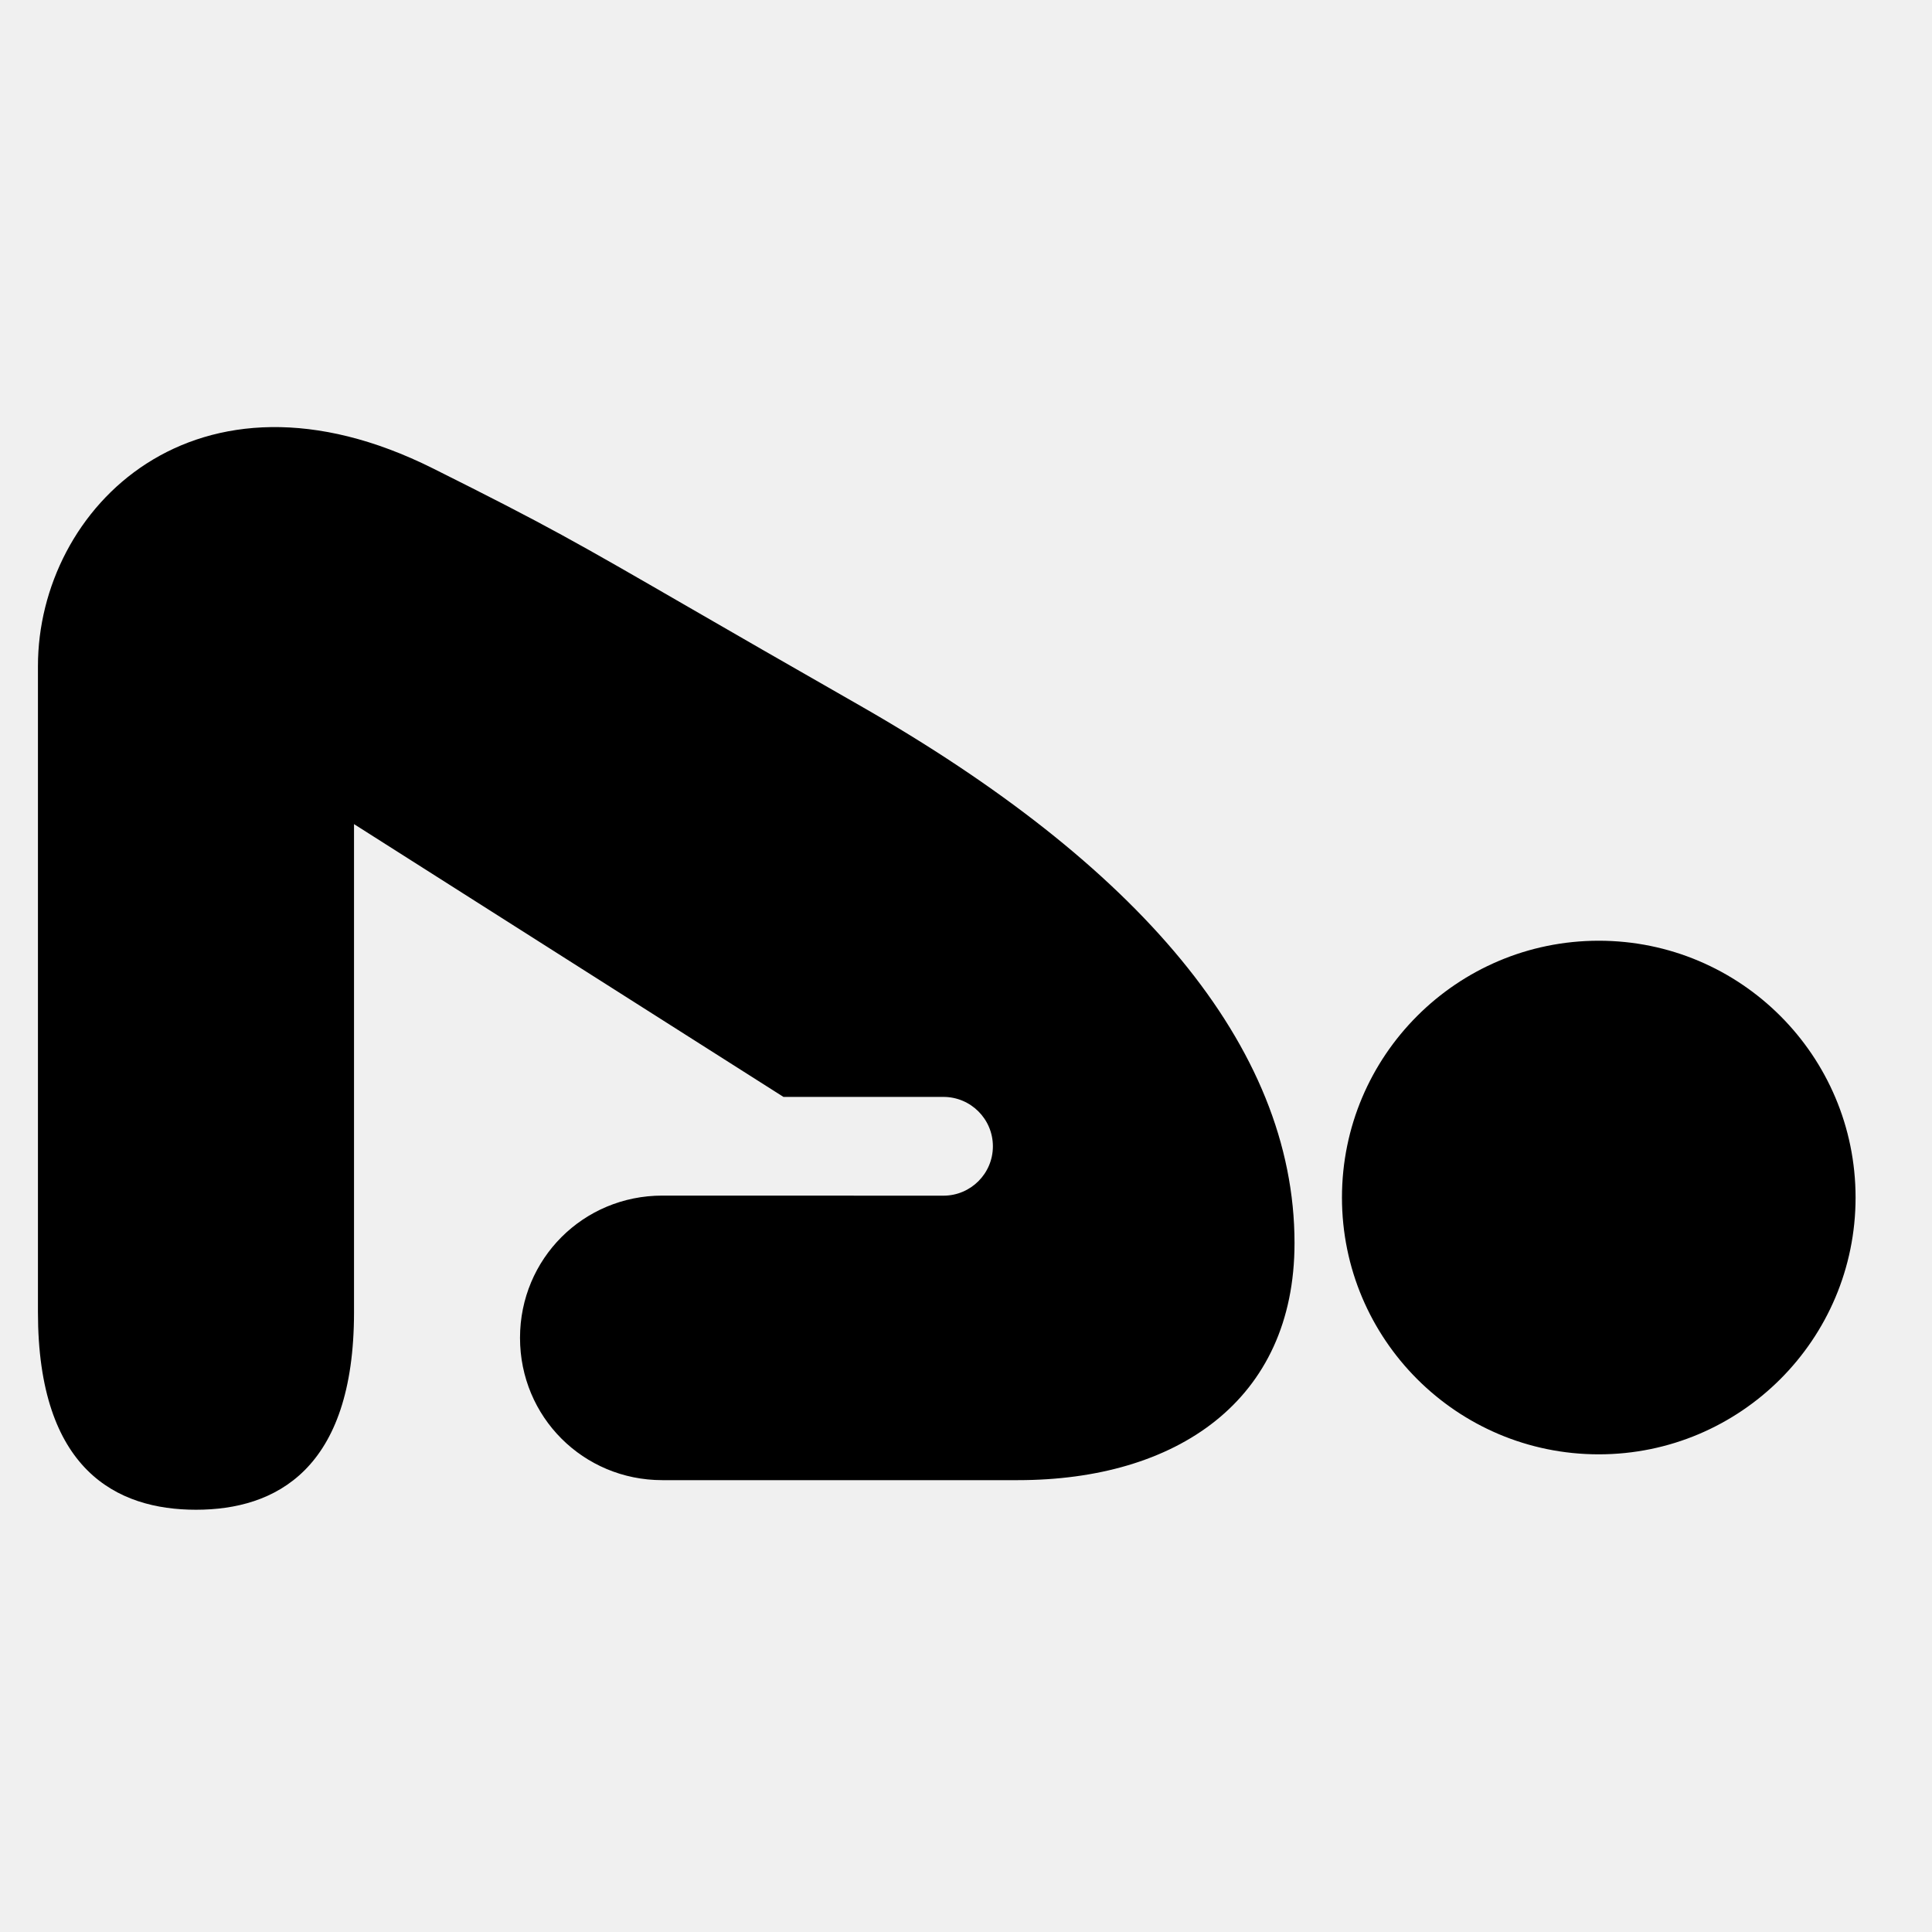
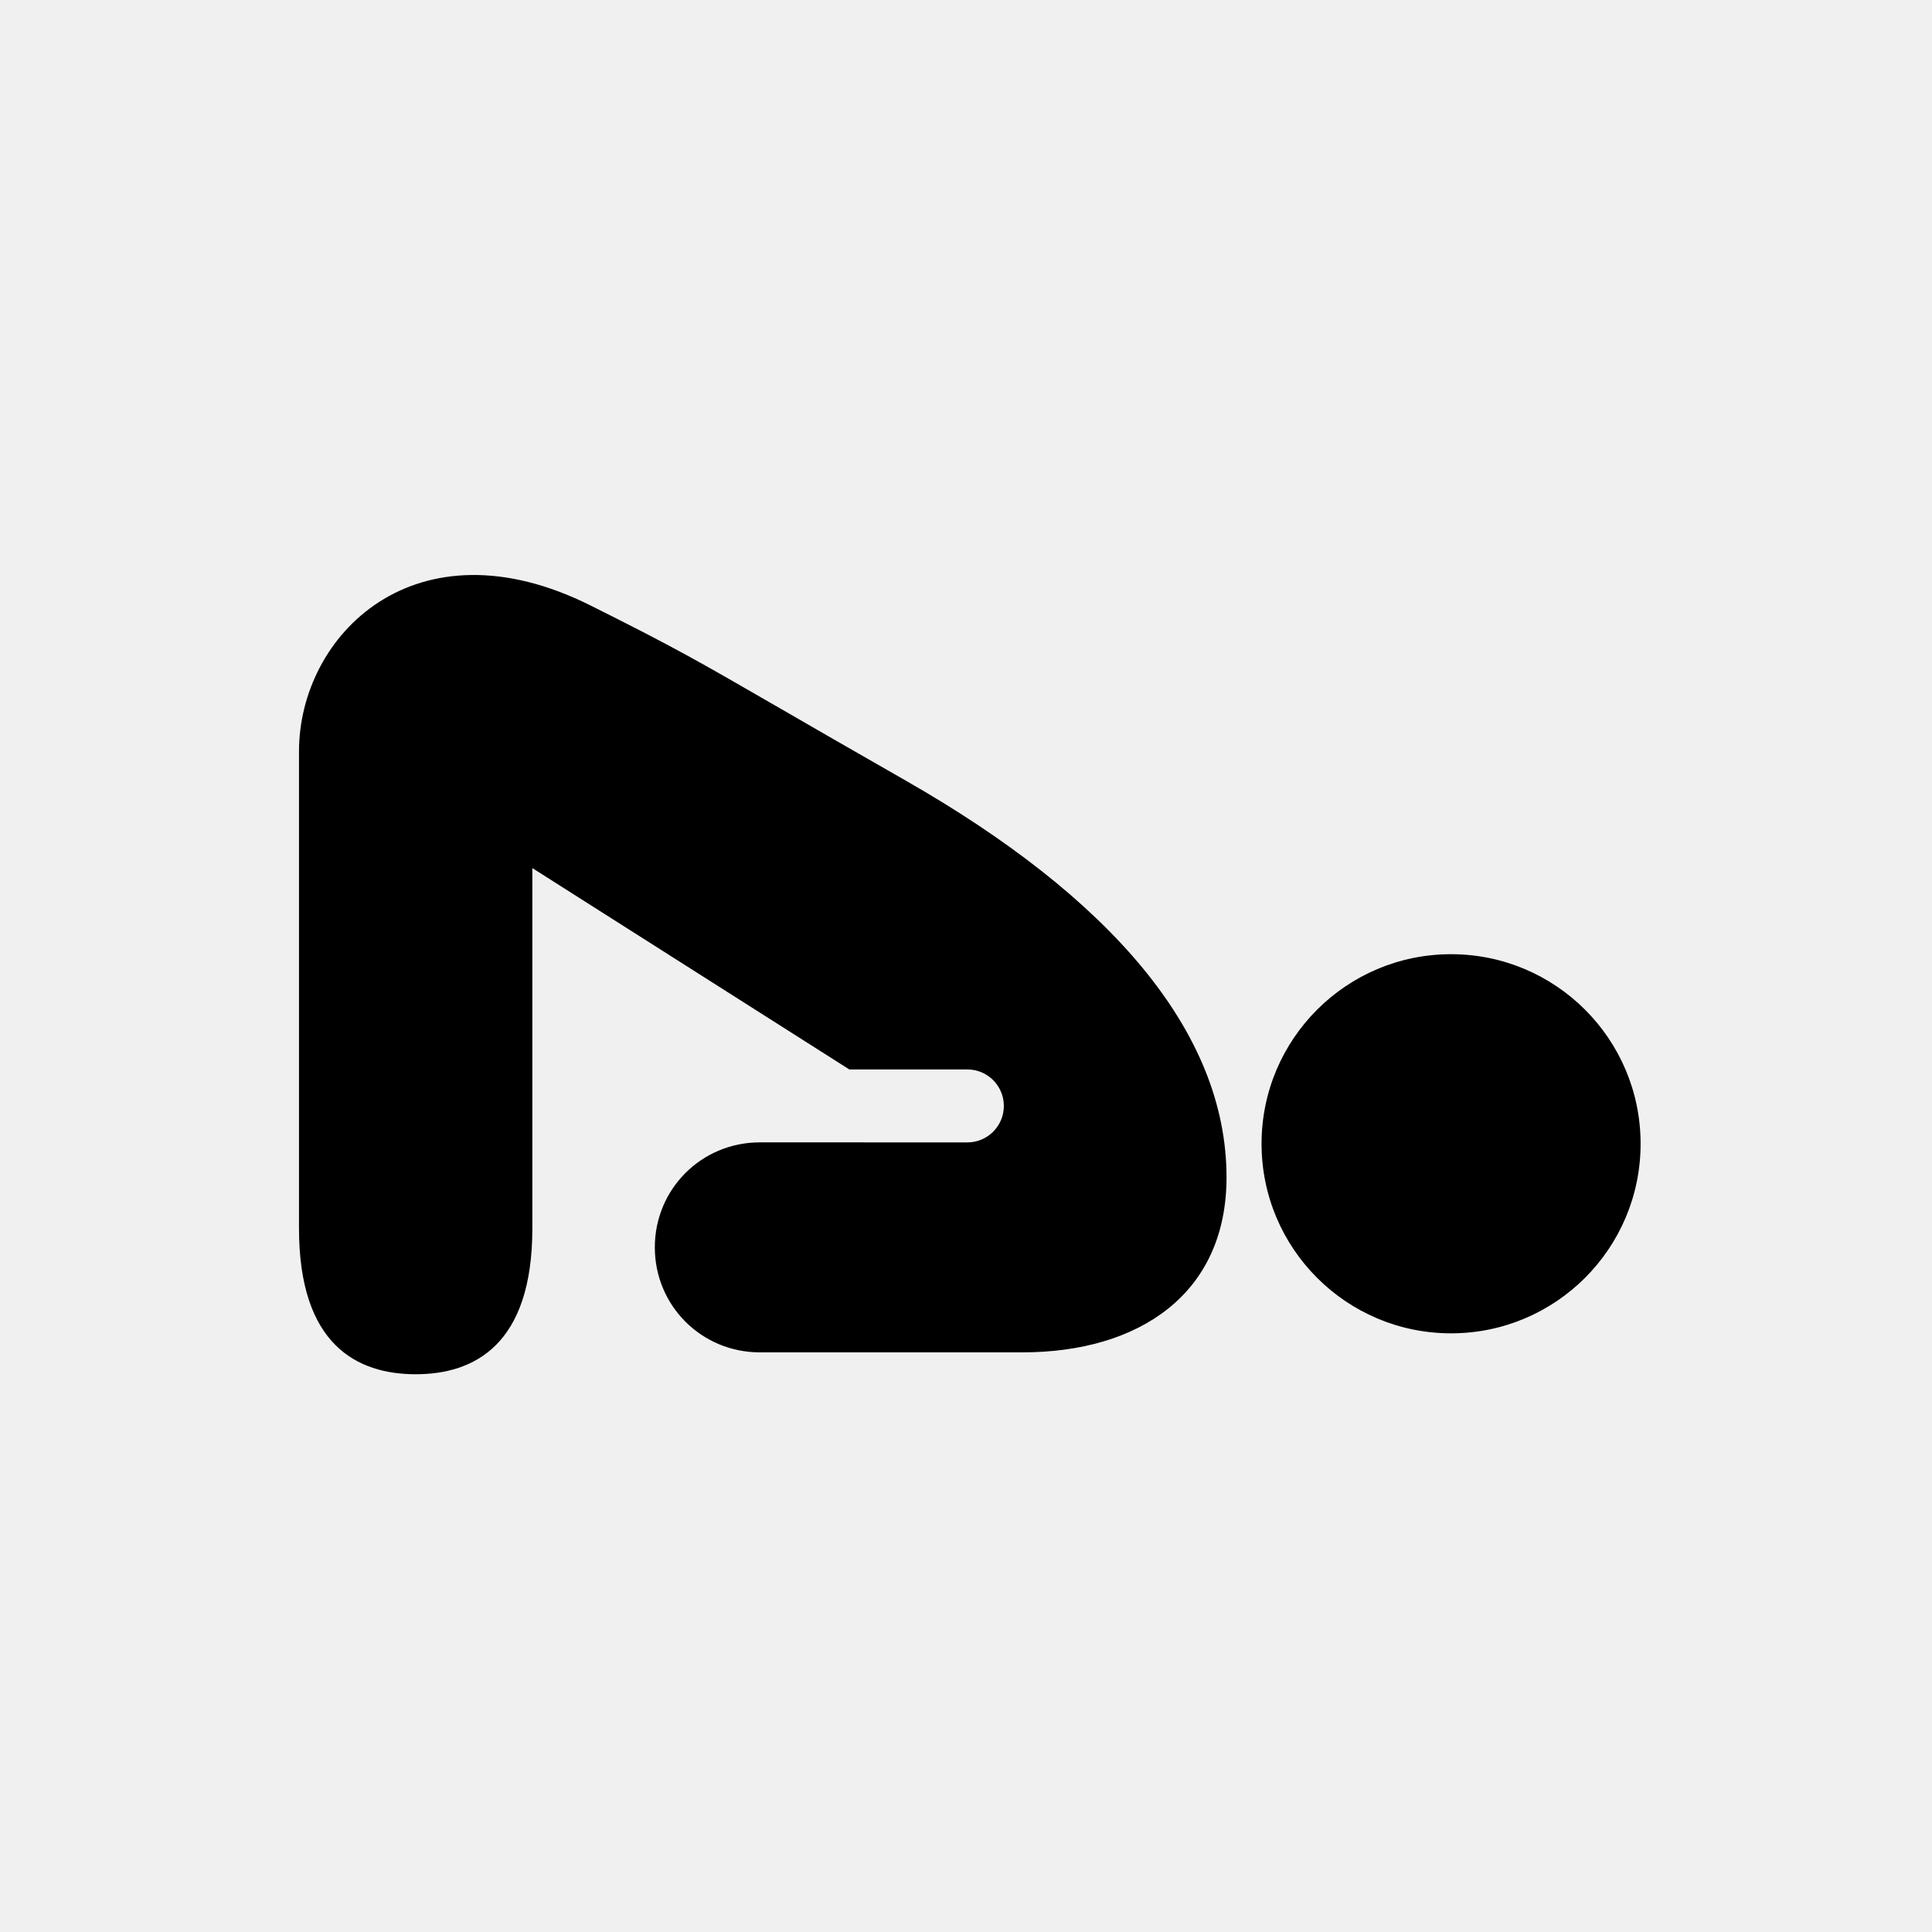
- <svg xmlns="http://www.w3.org/2000/svg" width="25" height="25" viewBox="0 0 25 25" fill="none">
-   <g clip-path="url(#clip0_566_384)">
-     <path fill-rule="evenodd" clip-rule="evenodd" d="M8.57 15.471H8.725L12.208 15.472C12.561 15.472 12.848 15.186 12.848 14.833C12.848 14.48 12.561 14.194 12.208 14.194H10.138L4.581 10.664V16.98C4.581 19.025 3.559 19.536 2.536 19.536C1.513 19.536 0.491 19.025 0.491 16.98V8.619C0.491 6.573 2.536 4.528 5.604 6.062C7.095 6.807 7.444 7.009 8.91 7.856C9.455 8.171 10.155 8.575 11.127 9.13C14.706 11.175 16.751 13.528 16.751 16.085C16.751 18.13 15.217 19.153 13.172 19.153H8.57C7.547 19.153 6.729 18.335 6.729 17.312C6.729 16.289 7.547 15.471 8.57 15.471ZM17.365 15.496C17.365 13.661 18.853 12.173 20.688 12.173C22.523 12.173 24.011 13.661 24.011 15.496C24.011 17.331 22.523 18.819 20.688 18.819C18.853 18.819 17.365 17.331 17.365 15.496Z" fill="black" />
-   </g>
-   <defs>
-     <clipPath id="clip0_566_384">
-       <rect width="24" height="24" fill="white" transform="translate(0.25061 0.53125)" />
-     </clipPath>
-   </defs>
+ <svg xmlns="http://www.w3.org/2000/svg" width="46" height="46" viewBox="0 0 46 46" fill="none">
+   <path fill-rule="evenodd" clip-rule="evenodd" d="M18.092 27.199H18.302L23.033 27.2C23.512 27.2 23.901 26.811 23.901 26.332C23.901 25.852 23.512 25.463 23.033 25.463H20.222L12.675 20.669V29.247C12.675 32.026 11.286 32.72 9.897 32.72C8.508 32.72 7.119 32.026 7.119 29.247V17.891C7.119 15.113 9.897 12.334 14.064 14.418C16.088 15.43 16.563 15.705 18.553 16.854C19.294 17.282 20.245 17.832 21.564 18.585C26.425 21.363 29.203 24.559 29.203 28.032C29.203 30.81 27.119 32.199 24.342 32.199H18.092C16.703 32.199 15.591 31.088 15.591 29.699C15.591 28.31 16.703 27.199 18.092 27.199ZM30.037 27.232C30.037 24.74 32.057 22.719 34.549 22.719C37.041 22.719 39.062 24.74 39.062 27.232C39.062 29.725 37.041 31.746 34.549 31.746C32.057 31.746 30.037 29.725 30.037 27.232Z" fill="black" />
</svg>
